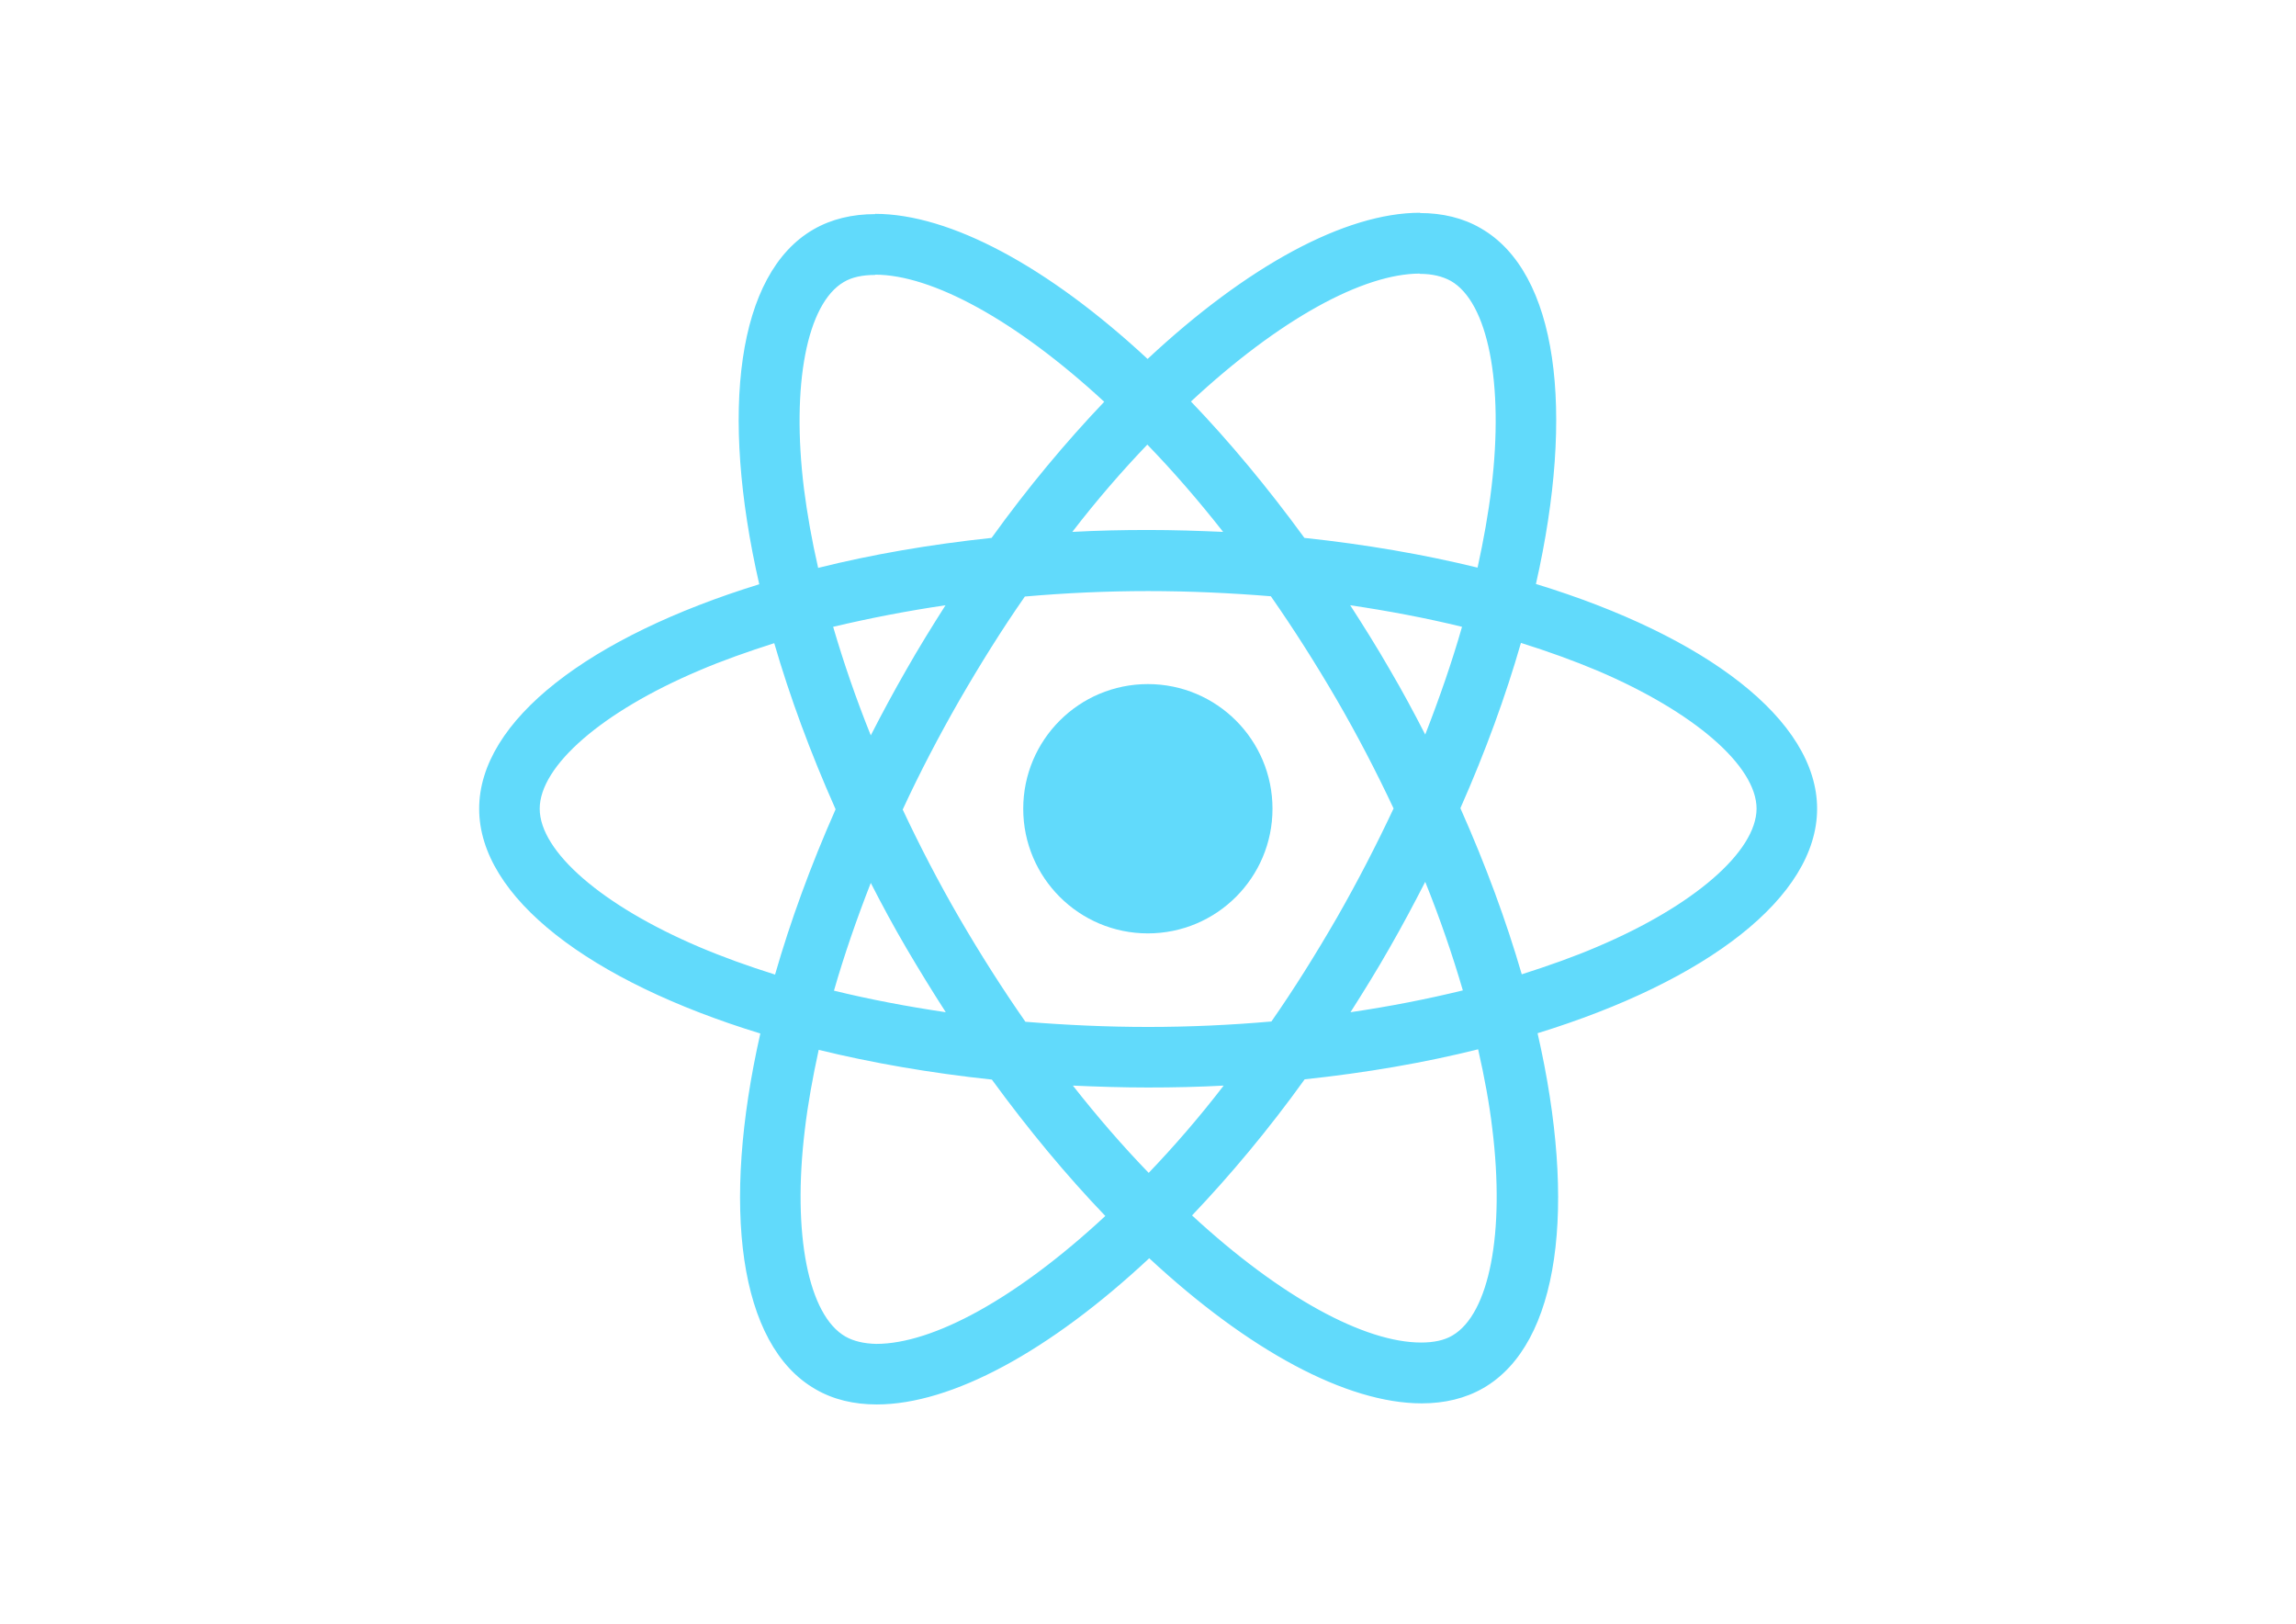
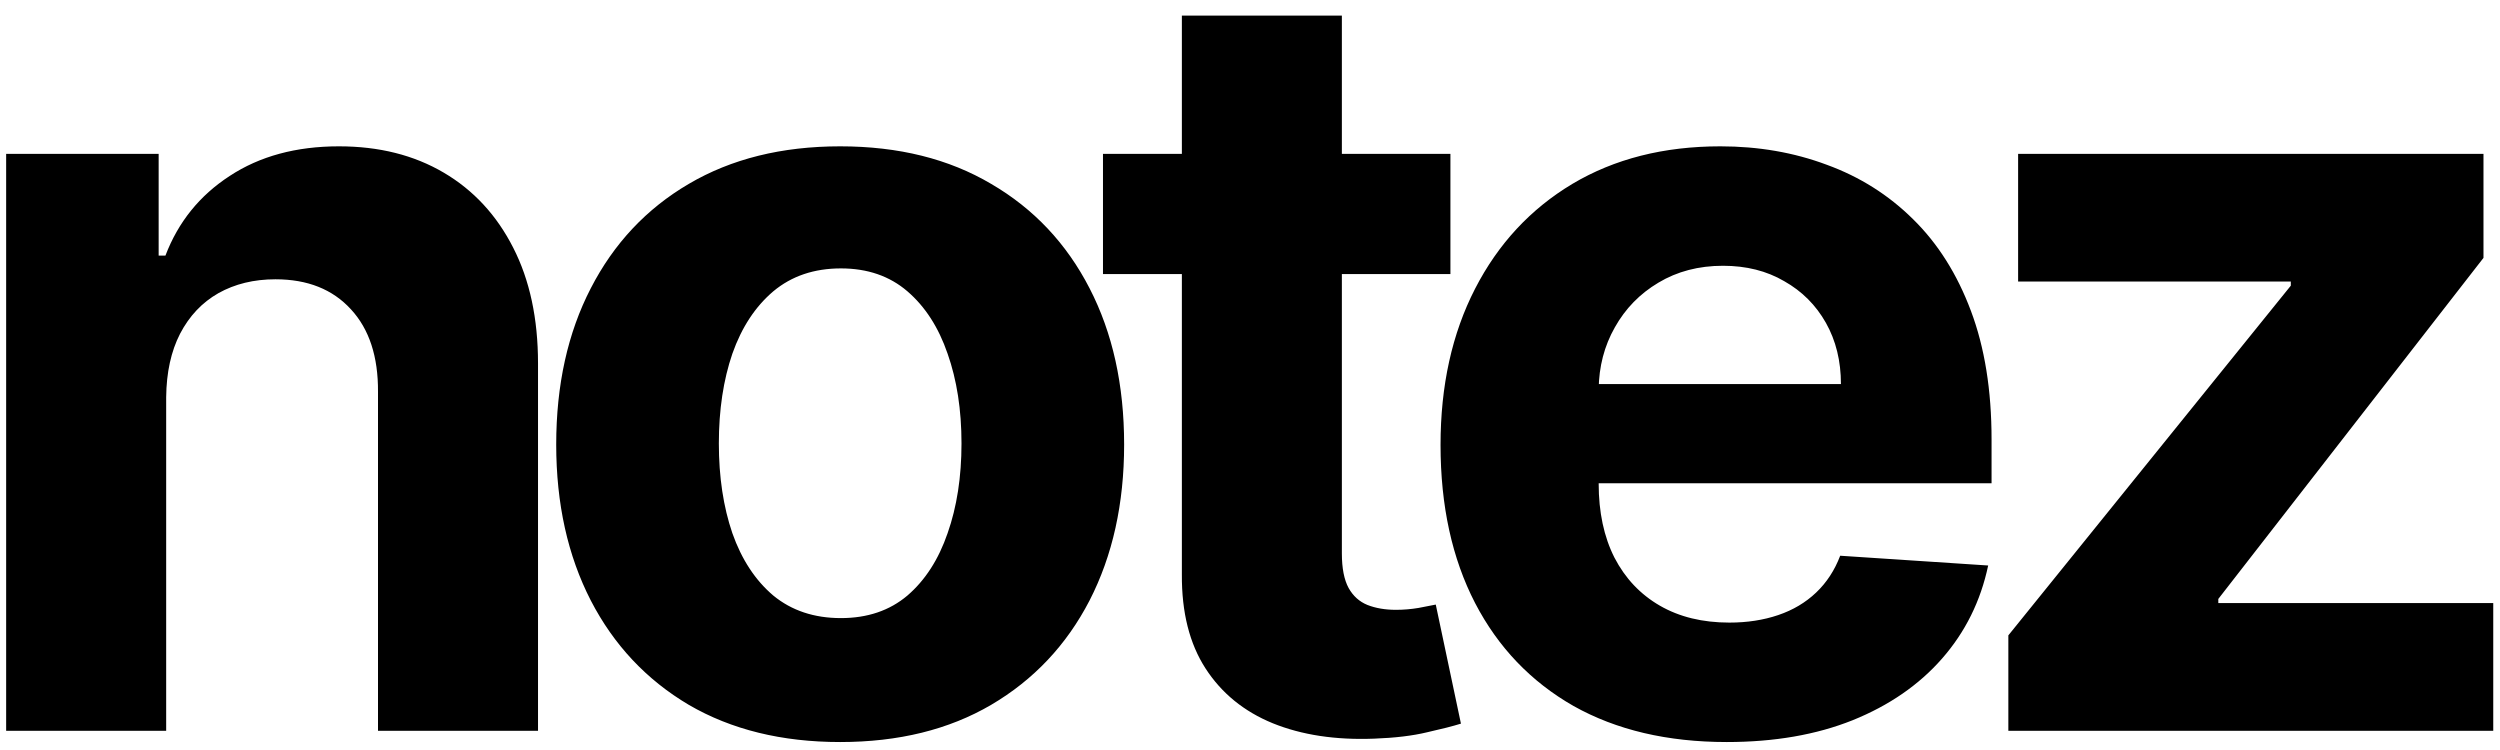
- <svg xmlns="http://www.w3.org/2000/svg" viewBox="0 0 841.9 595.3">
-   <g fill="#61DAFB">
-     <path d="M666.3 296.5c0-32.5-40.7-63.3-103.1-82.4 14.4-63.6 8-114.2-20.2-130.4-6.5-3.8-14.1-5.6-22.4-5.6v22.3c4.6 0 8.3.9 11.4 2.6 13.6 7.8 19.5 37.5 14.9 75.7-1.1 9.4-2.9 19.3-5.1 29.4-19.6-4.8-41-8.5-63.5-10.9-13.5-18.5-27.5-35.3-41.6-50 32.6-30.3 63.2-46.9 84-46.9V78c-27.5 0-63.5 19.6-99.9 53.6-36.4-33.8-72.4-53.2-99.9-53.2v22.3c20.7 0 51.4 16.5 84 46.6-14 14.7-28 31.4-41.3 49.9-22.6 2.4-44 6.1-63.6 11-2.3-10-4-19.7-5.2-29-4.7-38.2 1.1-67.9 14.6-75.8 3-1.8 6.9-2.6 11.5-2.6V78.5c-8.4 0-16 1.8-22.6 5.6-28.1 16.2-34.4 66.7-19.9 130.1-62.2 19.2-102.7 49.9-102.7 82.3 0 32.5 40.7 63.3 103.1 82.4-14.4 63.6-8 114.2 20.2 130.4 6.5 3.8 14.1 5.6 22.5 5.6 27.5 0 63.5-19.6 99.9-53.6 36.4 33.8 72.4 53.2 99.9 53.2 8.4 0 16-1.8 22.6-5.6 28.1-16.2 34.4-66.7 19.9-130.1 62-19.1 102.5-49.9 102.5-82.3zm-130.2-66.7c-3.7 12.9-8.3 26.2-13.5 39.5-4.1-8-8.4-16-13.1-24-4.6-8-9.5-15.8-14.4-23.4 14.2 2.1 27.9 4.7 41 7.9zm-45.8 106.5c-7.8 13.5-15.8 26.3-24.1 38.2-14.9 1.3-30 2-45.2 2-15.1 0-30.2-.7-45-1.9-8.3-11.9-16.4-24.6-24.2-38-7.6-13.1-14.5-26.4-20.8-39.8 6.2-13.4 13.2-26.8 20.7-39.9 7.8-13.5 15.8-26.3 24.1-38.2 14.9-1.3 30-2 45.2-2 15.1 0 30.2.7 45 1.9 8.3 11.9 16.4 24.6 24.2 38 7.6 13.1 14.5 26.4 20.8 39.8-6.3 13.4-13.2 26.8-20.7 39.9zm32.3-13c5.4 13.4 10 26.8 13.8 39.8-13.1 3.2-26.9 5.9-41.2 8 4.9-7.7 9.8-15.6 14.4-23.7 4.6-8 8.9-16.1 13-24.1zM421.2 430c-9.3-9.6-18.6-20.3-27.8-32 9 .4 18.2.7 27.5.7 9.4 0 18.7-.2 27.8-.7-9 11.7-18.3 22.4-27.5 32zm-74.4-58.9c-14.2-2.1-27.9-4.7-41-7.9 3.7-12.9 8.3-26.2 13.5-39.5 4.1 8 8.4 16 13.1 24 4.7 8 9.5 15.8 14.4 23.4zM420.7 163c9.3 9.6 18.6 20.3 27.8 32-9-.4-18.2-.7-27.5-.7-9.4 0-18.7.2-27.8.7 9-11.7 18.3-22.4 27.5-32zm-74 58.9c-4.9 7.7-9.8 15.6-14.4 23.7-4.6 8-8.9 16-13 24-5.4-13.4-10-26.8-13.8-39.8 13.1-3.1 26.9-5.8 41.2-7.9zm-90.5 125.2c-35.4-15.1-58.3-34.9-58.3-50.6 0-15.7 22.9-35.6 58.3-50.6 8.6-3.7 18-7 27.7-10.1 5.7 19.6 13.2 40 22.5 60.9-9.2 20.8-16.6 41.1-22.2 60.6-9.9-3.1-19.3-6.5-28-10.2zM310 490c-13.6-7.8-19.5-37.5-14.9-75.7 1.1-9.4 2.9-19.3 5.1-29.4 19.6 4.8 41 8.5 63.5 10.9 13.5 18.5 27.5 35.3 41.6 50-32.6 30.3-63.2 46.9-84 46.9-4.5-.1-8.3-1-11.3-2.7zm237.2-76.2c4.7 38.2-1.1 67.9-14.6 75.8-3 1.8-6.9 2.6-11.5 2.6-20.7 0-51.4-16.5-84-46.6 14-14.7 28-31.4 41.3-49.9 22.6-2.4 44-6.1 63.6-11 2.3 10.1 4.1 19.8 5.2 29.1zm38.5-66.7c-8.6 3.7-18 7-27.7 10.1-5.7-19.6-13.2-40-22.5-60.9 9.2-20.8 16.6-41.1 22.2-60.6 9.9 3.1 19.3 6.5 28.1 10.2 35.4 15.1 58.3 34.9 58.3 50.6-.1 15.7-23 35.6-58.4 50.6zM320.8 78.4z" />
-     <circle cx="420.9" cy="296.5" r="45.7" />
-     <path d="M520.5 78.1z" />
-   </g>
+ <svg xmlns="http://www.w3.org/2000/svg" width="130" height="39" viewBox="0 0 130 39" fill="none">
+   <path d="M8.641 20.656V38H0.32V8H8.25V13.293H8.602C9.266 11.548 10.379 10.168 11.941 9.152C13.504 8.124 15.398 7.609 17.625 7.609C19.708 7.609 21.525 8.065 23.074 8.977C24.624 9.888 25.828 11.19 26.688 12.883C27.547 14.562 27.977 16.568 27.977 18.898V38H19.656V20.383C19.669 18.547 19.201 17.115 18.25 16.086C17.299 15.044 15.991 14.523 14.324 14.523C13.204 14.523 12.215 14.764 11.355 15.246C10.509 15.728 9.845 16.431 9.363 17.355C8.895 18.267 8.654 19.367 8.641 20.656ZM43.689 38.586C40.655 38.586 38.031 37.941 35.818 36.652C33.617 35.35 31.918 33.54 30.72 31.223C29.522 28.892 28.923 26.19 28.923 23.117C28.923 20.018 29.522 17.31 30.72 14.992C31.918 12.662 33.617 10.852 35.818 9.562C38.031 8.26 40.655 7.609 43.689 7.609C46.723 7.609 49.34 8.26 51.54 9.562C53.754 10.852 55.46 12.662 56.658 14.992C57.855 17.31 58.455 20.018 58.455 23.117C58.455 26.19 57.855 28.892 56.658 31.223C55.46 33.54 53.754 35.35 51.54 36.652C49.34 37.941 46.723 38.586 43.689 38.586ZM43.728 32.141C45.108 32.141 46.261 31.75 47.185 30.969C48.109 30.174 48.806 29.094 49.275 27.727C49.757 26.359 49.998 24.803 49.998 23.059C49.998 21.314 49.757 19.758 49.275 18.391C48.806 17.023 48.109 15.943 47.185 15.148C46.261 14.354 45.108 13.957 43.728 13.957C42.335 13.957 41.163 14.354 40.212 15.148C39.275 15.943 38.565 17.023 38.083 18.391C37.615 19.758 37.38 21.314 37.38 23.059C37.38 24.803 37.615 26.359 38.083 27.727C38.565 29.094 39.275 30.174 40.212 30.969C41.163 31.75 42.335 32.141 43.728 32.141ZM75.422 8V14.25H57.355V8H75.422ZM61.457 0.812H69.777V28.781C69.777 29.549 69.894 30.148 70.129 30.578C70.363 30.995 70.689 31.288 71.105 31.457C71.535 31.626 72.03 31.711 72.59 31.711C72.98 31.711 73.371 31.678 73.761 31.613C74.152 31.535 74.452 31.477 74.66 31.438L75.969 37.629C75.552 37.759 74.966 37.909 74.211 38.078C73.456 38.26 72.538 38.371 71.457 38.41C69.452 38.488 67.694 38.221 66.183 37.609C64.686 36.997 63.521 36.047 62.687 34.758C61.854 33.469 61.444 31.841 61.457 29.875V0.812ZM89.791 38.586C86.705 38.586 84.049 37.961 81.823 36.711C79.609 35.448 77.903 33.664 76.705 31.359C75.507 29.042 74.908 26.301 74.908 23.137C74.908 20.051 75.507 17.342 76.705 15.012C77.903 12.681 79.589 10.865 81.764 9.562C83.951 8.26 86.516 7.609 89.459 7.609C91.438 7.609 93.281 7.928 94.987 8.566C96.705 9.191 98.203 10.135 99.479 11.398C100.768 12.662 101.77 14.25 102.487 16.164C103.203 18.065 103.561 20.292 103.561 22.844V25.129H78.229V19.973H95.729C95.729 18.775 95.468 17.713 94.948 16.789C94.427 15.865 93.704 15.142 92.779 14.621C91.868 14.087 90.807 13.82 89.596 13.82C88.333 13.82 87.213 14.113 86.237 14.699C85.273 15.272 84.518 16.047 83.971 17.023C83.424 17.987 83.144 19.061 83.131 20.246V25.148C83.131 26.633 83.404 27.915 83.951 28.996C84.511 30.077 85.299 30.91 86.315 31.496C87.33 32.082 88.535 32.375 89.928 32.375C90.852 32.375 91.699 32.245 92.467 31.984C93.235 31.724 93.893 31.333 94.44 30.812C94.987 30.292 95.403 29.654 95.69 28.898L103.385 29.406C102.994 31.255 102.194 32.87 100.983 34.25C99.785 35.617 98.235 36.685 96.334 37.453C94.446 38.208 92.265 38.586 89.791 38.586ZM104.434 38V33.039L119.122 14.855V14.641H104.942V8H129.141V13.41L115.352 31.145V31.359H129.649V38H104.434Z" fill="black" />
</svg>
